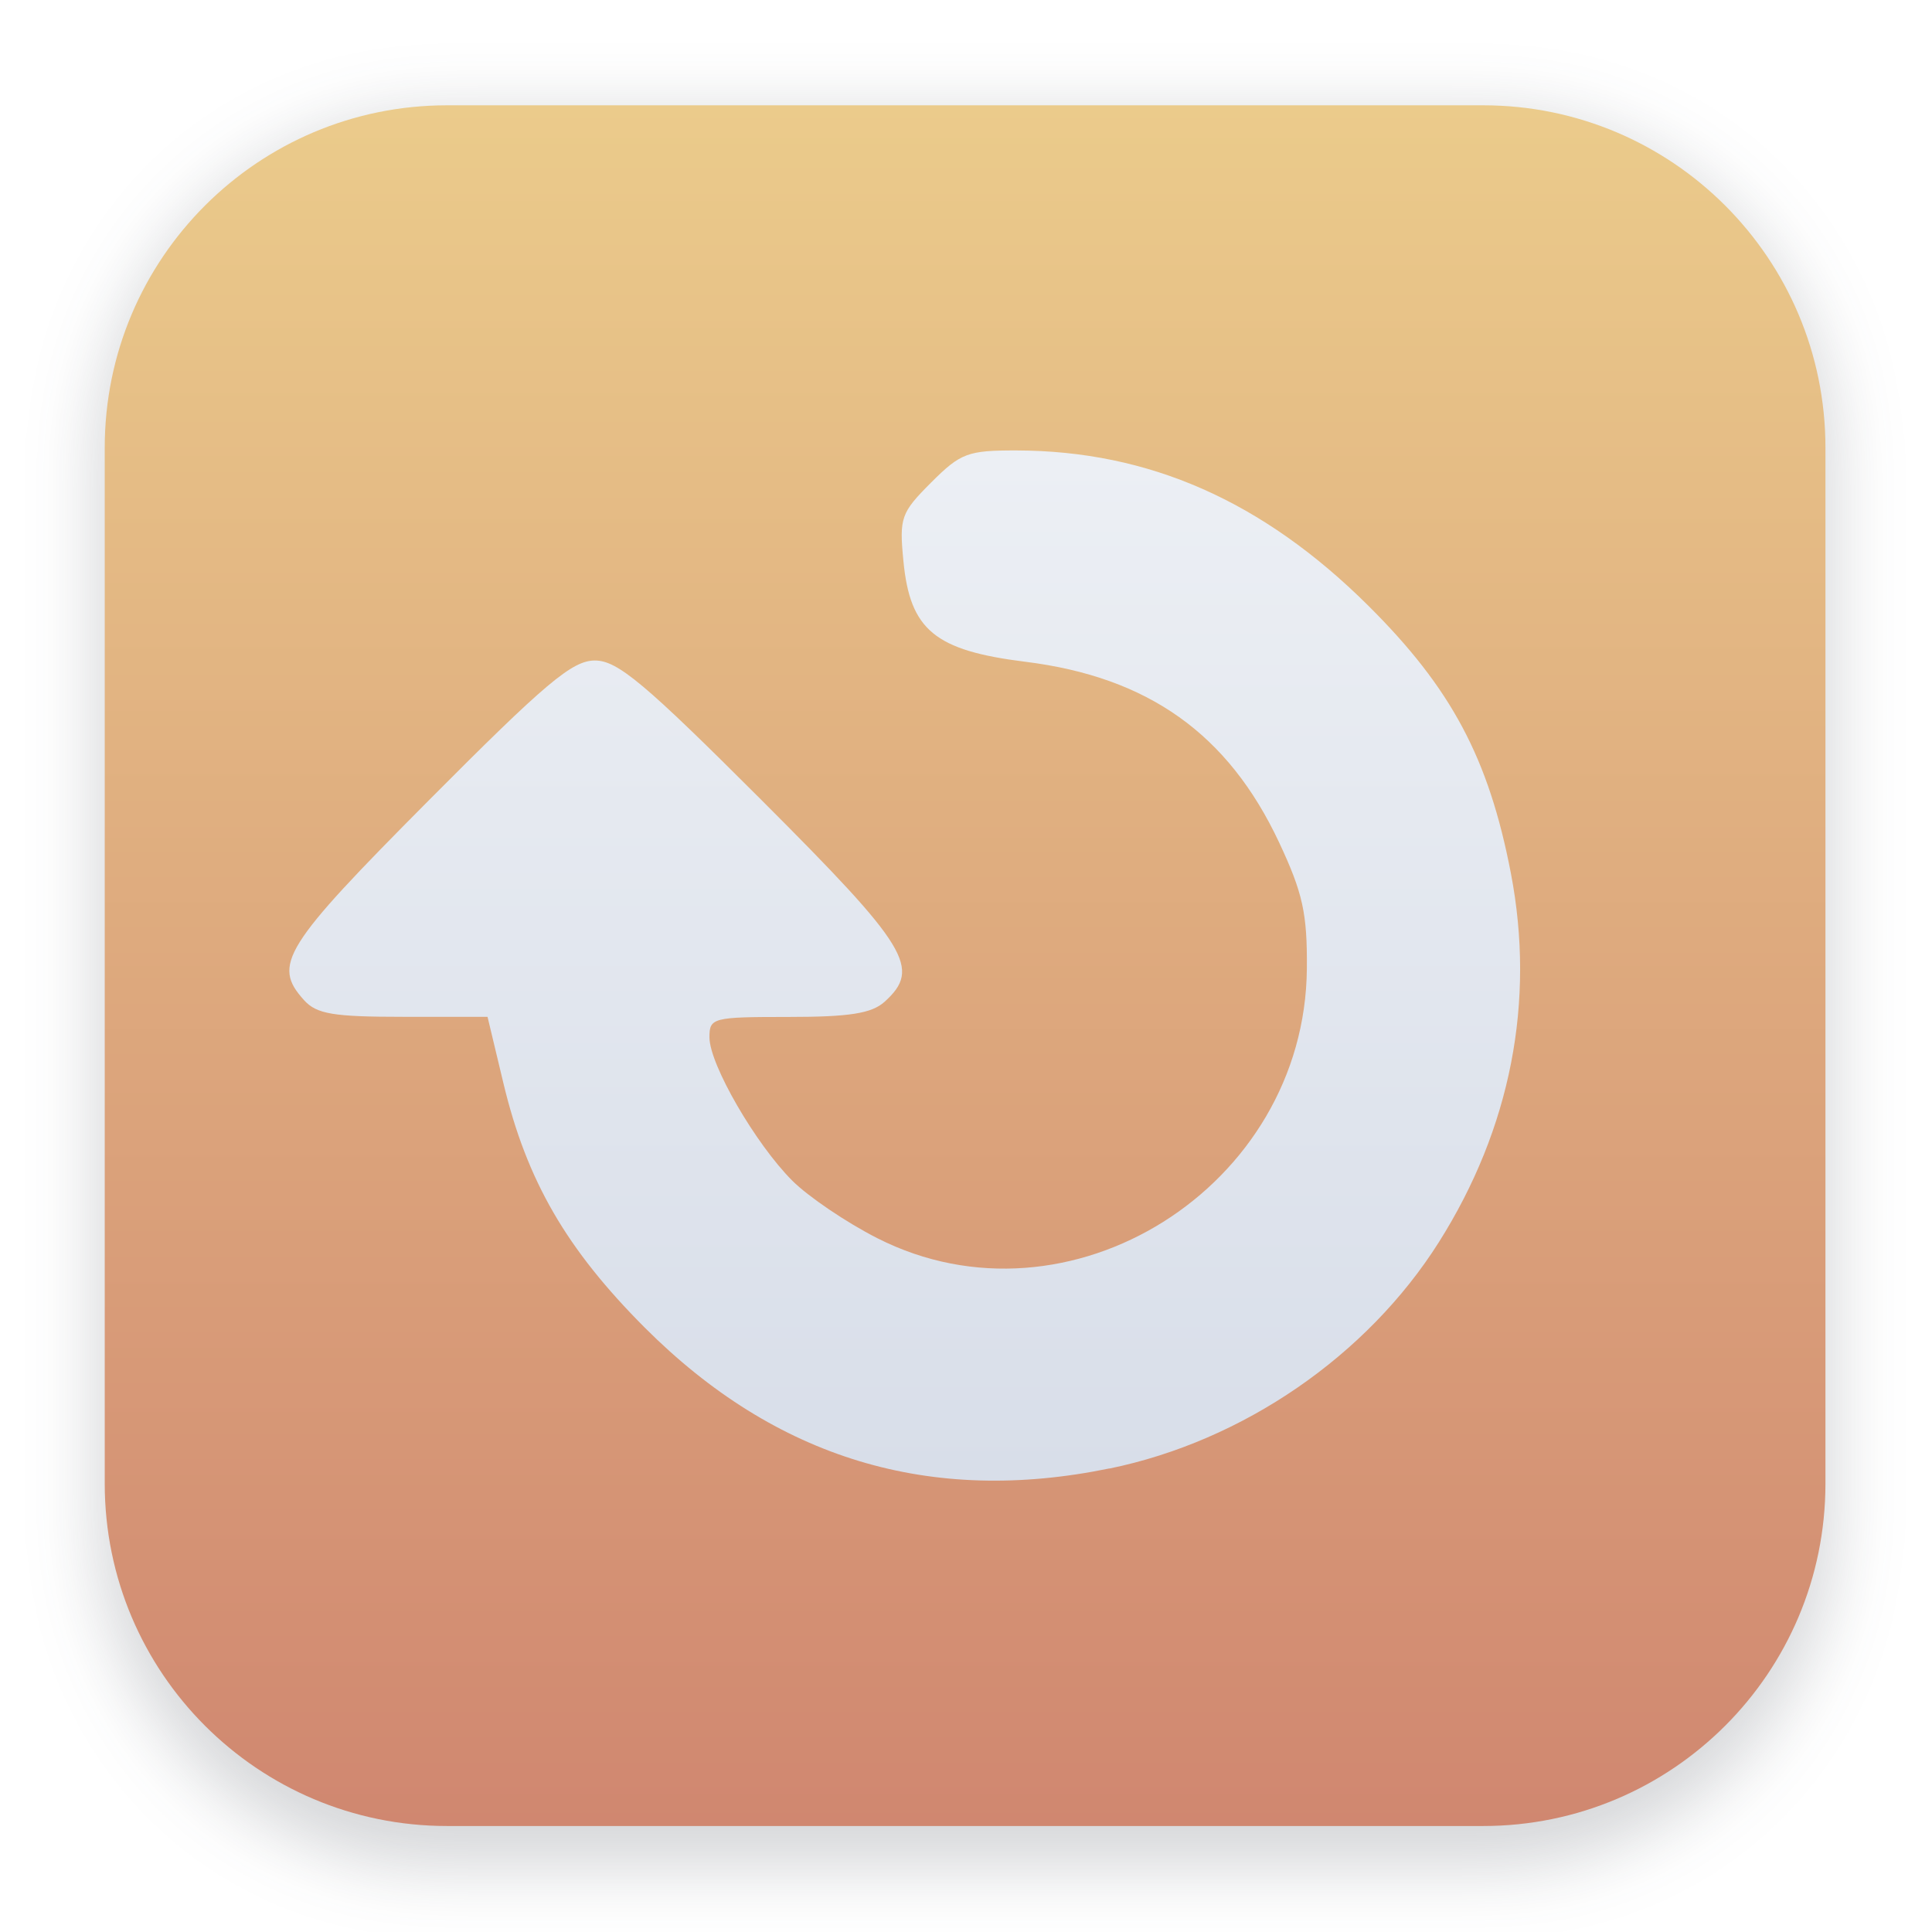
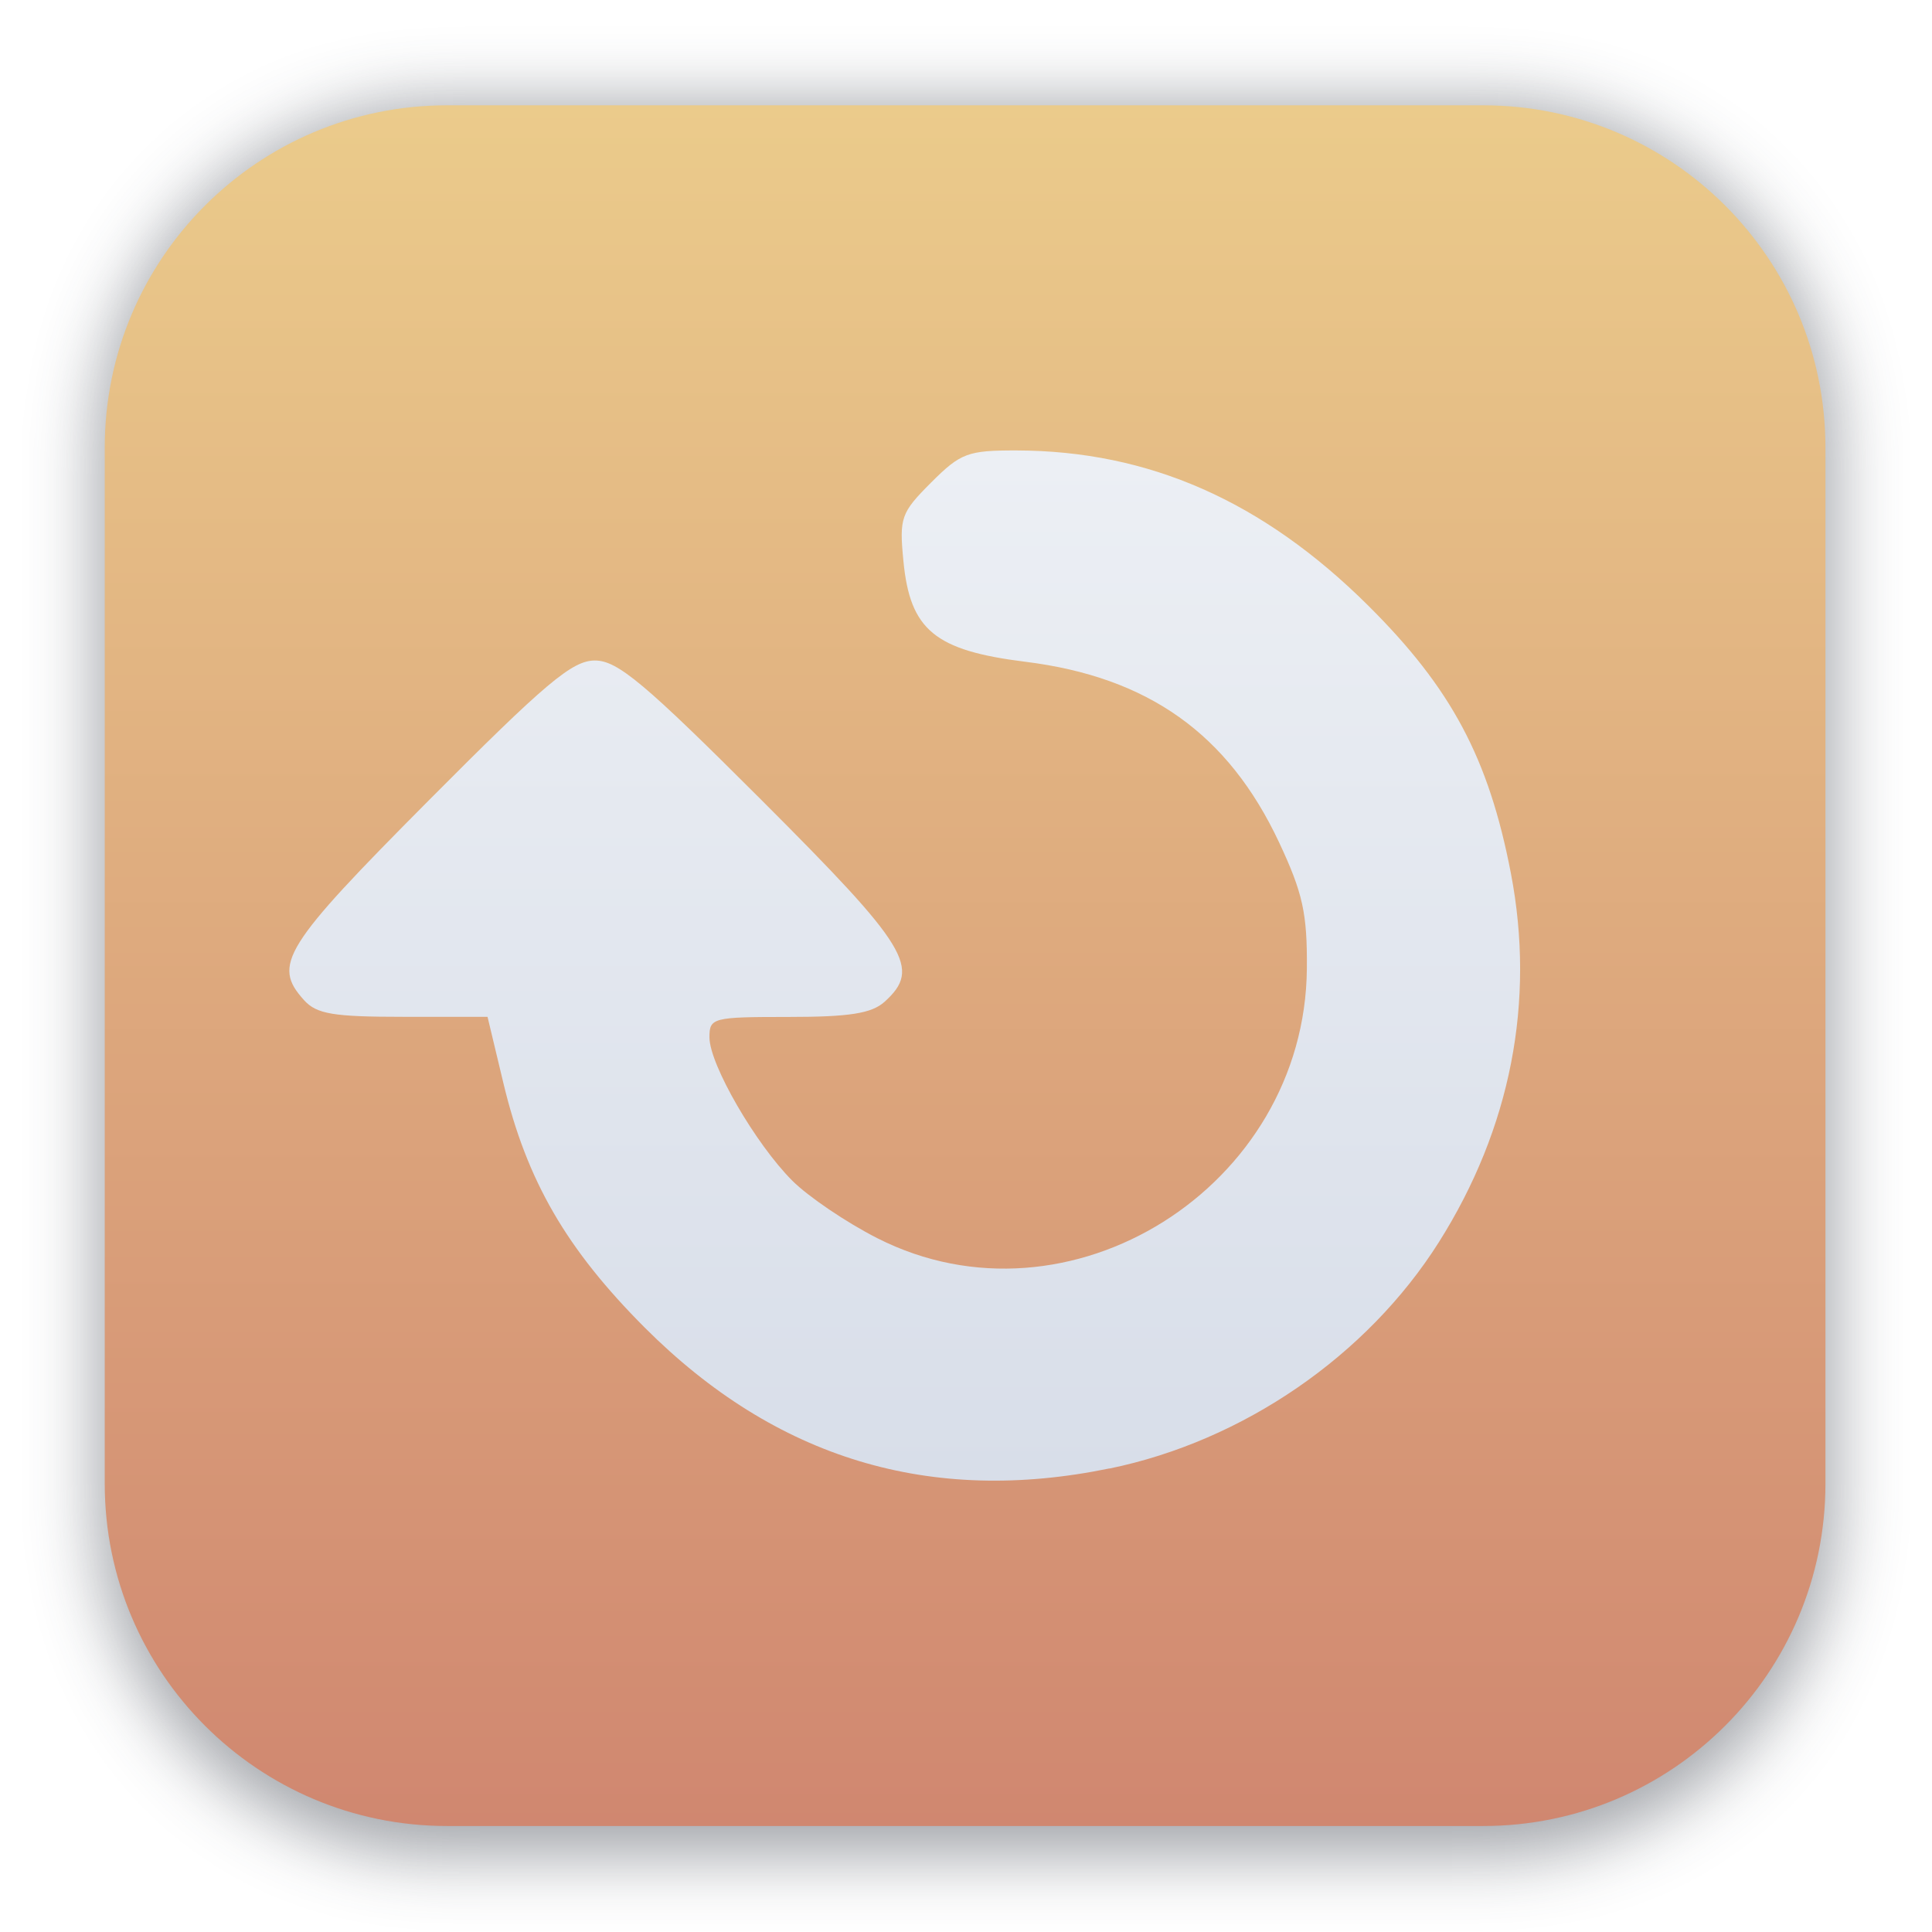
<svg xmlns="http://www.w3.org/2000/svg" width="64" height="64" version="1.1" viewBox="0 0 16.933 16.933">
  <defs>
    <filter id="filter1178" x="-.048" y="-.048" width="1.096" height="1.096" color-interpolation-filters="sRGB">
      <feGaussianBlur stdDeviation="0.307" />
    </filter>
    <linearGradient id="linearGradient1340" x1="8.302" x2="8.302" y1="16.007" y2=".926" gradientTransform="translate(-.0076499 -.0030174)" gradientUnits="userSpaceOnUse">
      <stop stop-color="#d08770" offset="0" />
      <stop stop-color="#ebcb8b" offset="1" />
    </linearGradient>
    <linearGradient id="linearGradient1402" x1="8.515" x2="8.515" y1="12.946" y2="3.988" gradientUnits="userSpaceOnUse">
      <stop stop-color="#d8dee9" offset="0" />
      <stop stop-color="#eceff4" offset="1" />
    </linearGradient>
  </defs>
  <g stroke-linecap="round" stroke-linejoin="round">
-     <rect transform="matrix(.99138 0 0 1 .065339 -.0030172)" x=".794" y="1.017" width="15.346" height="15.346" rx="3.053" ry="3.053" fill="#2e3440" filter="url(#filter1178)" opacity=".2" stroke-width="1.249" style="mix-blend-mode:normal" />
+     <rect transform="matrix(.99138 0 0 1 .072989 .0019055)" x=".794" y=".905" width="15.346" height="15.346" rx="3.053" ry="3.053" fill="#2e3440" filter="url(#filter1178)" opacity=".45" stroke-width="1.249" style="mix-blend-mode:normal" />
    <rect x=".918" y=".923" width="15.081" height="15.081" rx="3" ry="3" fill="url(#linearGradient1340)" stroke-width="1.227" />
    <rect x=".005" y=".003" width="16.924" height="16.927" fill="none" opacity=".15" stroke-width="1.052" />
  </g>
  <path d="m9.724 12.871c1.171-0.241 2.257-0.987 2.887-1.984 0.63-0.998 0.847-2.111 0.631-3.234-0.194-1.008-0.522-1.622-1.252-2.347-0.921-0.914-1.919-1.355-3.078-1.358-0.43-0.001-0.492 0.022-0.751 0.281-0.265 0.265-0.28 0.308-0.243 0.688 0.058 0.605 0.275 0.784 1.068 0.883 1.078 0.134 1.779 0.633 2.225 1.584 0.207 0.442 0.247 0.621 0.243 1.104-0.015 1.917-2.085 3.217-3.765 2.364-0.27-0.137-0.605-0.364-0.745-0.504-0.322-0.322-0.725-1.018-0.726-1.255-7.204e-4 -0.173 0.027-0.18 0.694-0.18 0.534 0 0.728-0.031 0.841-0.133 0.324-0.293 0.21-0.479-1.078-1.767-1.026-1.026-1.262-1.224-1.461-1.224-0.199 0-0.433 0.197-1.459 1.229-1.271 1.278-1.371 1.438-1.09 1.748 0.11 0.122 0.257 0.146 0.87 0.146h0.738l0.139 0.581c0.205 0.857 0.553 1.456 1.241 2.145 1.147 1.146 2.498 1.556 4.071 1.232z" fill="url(#linearGradient1402)" stroke-width=".08" />
</svg>
